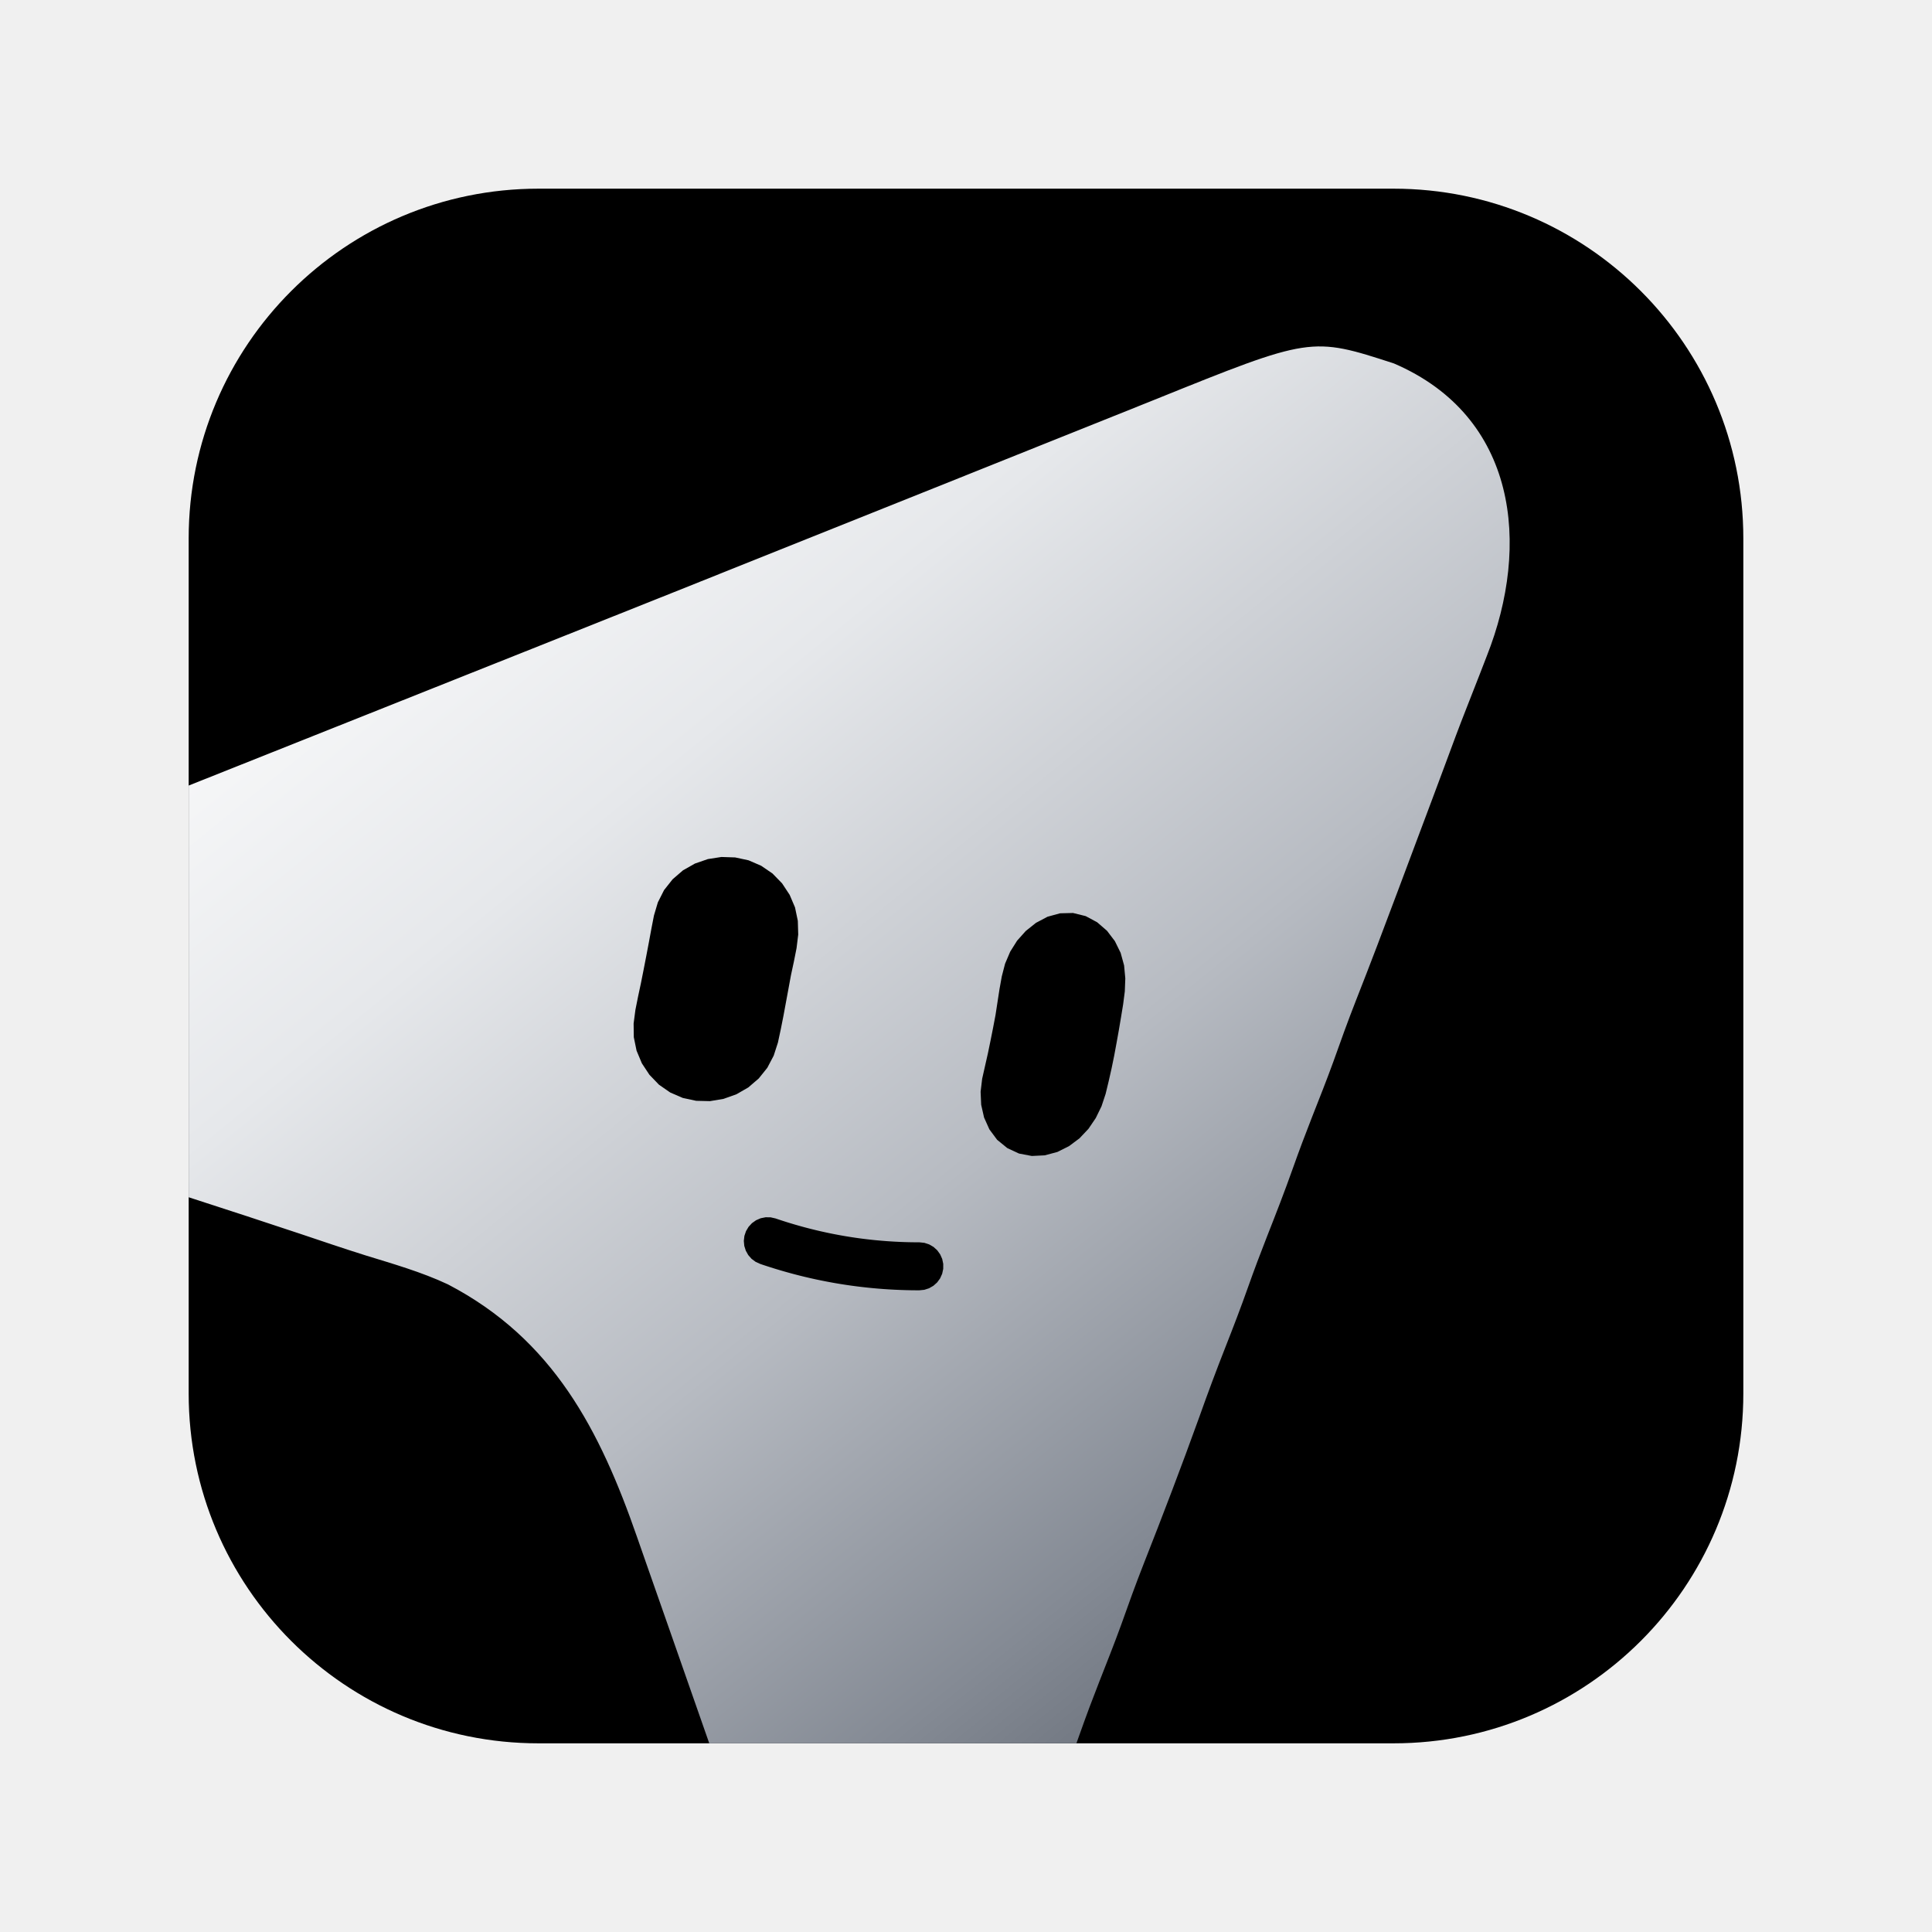
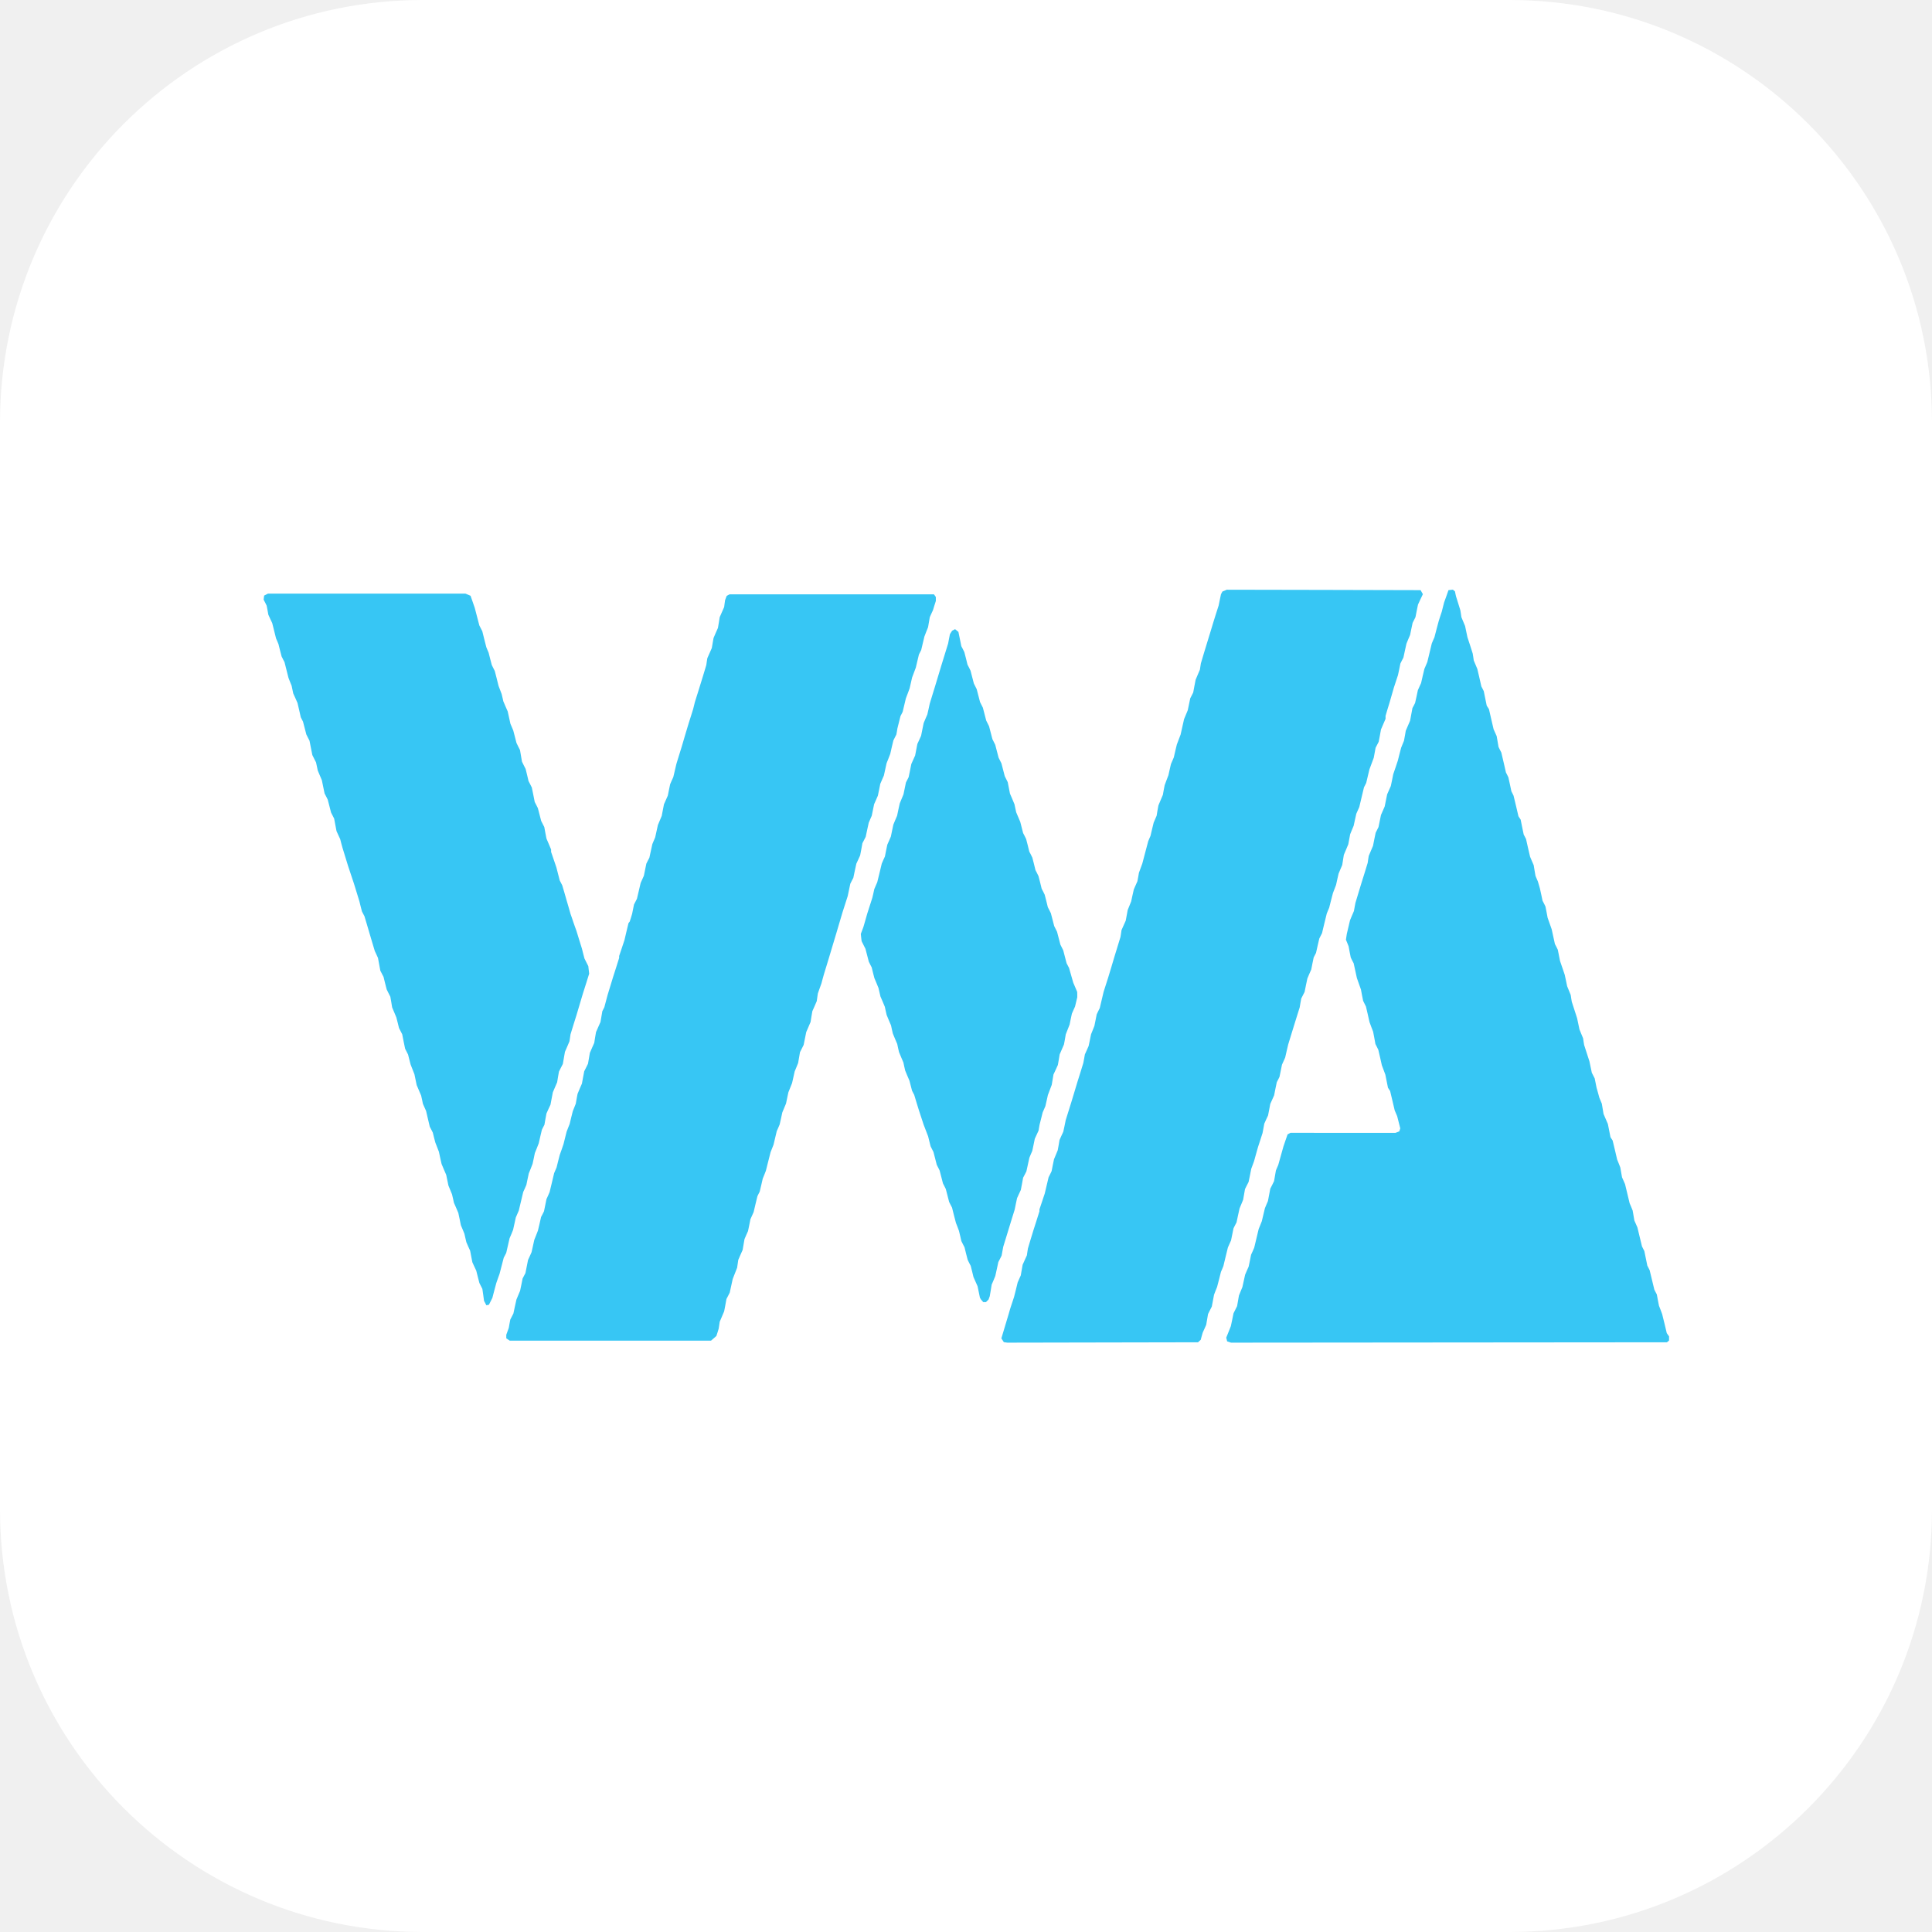
- <svg xmlns="http://www.w3.org/2000/svg" viewBox="0 0 1024 1024" role="img" aria-labelledby="title desc">
-   <defs>
-     <clipPath id="tile">
-       <rect width="1024" height="1024" rx="230.4" />
-     </clipPath>
-     <linearGradient id="mascot-grey" x1="18%" y1="10%" x2="84%" y2="94%">
-       <stop offset="0" stop-color="#FFFFFF" />
-       <stop offset="0.28" stop-color="#E6E8EB" />
-       <stop offset="0.58" stop-color="#B7BBC2" />
-       <stop offset="0.82" stop-color="#848A94" />
-       <stop offset="1" stop-color="#5B616B" />
-     </linearGradient>
-   </defs>
-   <g transform="translate(100 100) scale(0.8046875)">
-     <g clip-path="url(#tile)">
-       <rect width="1024" height="1024" fill="#000000" />
-       <path fill="url(#mascot-grey)" fill-rule="evenodd" d="M 855.02 307.86 C 853.52 311.72 852.03 315.58 850.54 319.44 C 847.65 326.93 844.71 334.40 841.76 341.87 C 836.84 354.31 832.20 366.84 827.57 379.39 C 821.95 394.57 816.25 409.71 810.56 424.86 C 805.83 437.46 801.11 450.05 796.40 462.65 C 787.38 486.76 778.27 510.81 768.83 534.76 C 763.60 548.10 758.73 561.55 753.95 575.06 C 749.45 587.42 744.60 599.64 739.78 611.88 C 735.43 622.96 731.25 634.06 727.28 645.28 C 721.93 660.40 716.12 675.31 710.24 690.23 C 705.89 701.30 701.71 712.41 697.74 723.63 C 693.08 736.80 688.09 749.80 682.97 762.80 C 676.91 778.19 671.13 793.65 665.60 809.25 C 653.91 841.70 641.59 873.92 628.95 906.00 C 623.71 919.35 618.85 932.79 614.07 946.31 C 609.57 958.67 604.72 970.89 599.90 983.13 C 595.55 994.20 591.37 1005.31 587.40 1016.53 C 553.14 1112.62 553.14 1112.62 516.31 1130.67 C 484.93 1144.17 457.26 1148.81 424.19 1137.67 C 400.29 1127.05 375.46 1112.10 364.88 1086.92 C 364.25 1085.10 363.61 1083.28 362.96 1081.41 C 362.22 1079.31 361.48 1077.21 360.72 1075.05 C 359.54 1071.62 359.54 1071.62 358.33 1068.13 C 357.48 1065.70 356.63 1063.28 355.75 1060.79 C 353.91 1055.53 352.07 1050.26 350.24 1045.00 C 347.33 1036.64 344.40 1028.28 341.47 1019.93 C 333.12 996.17 324.81 972.41 316.52 948.64 C 311.44 934.09 306.34 919.55 301.23 905.02 C 299.29 899.50 297.37 893.99 295.45 888.47 C 270.91 817.76 240.19 757.92 170.76 721.70 C 153.30 713.50 134.62 708.21 116.24 702.53 C 101.98 698.05 87.84 693.23 73.67 688.47 C 50.38 680.71 27.06 673.07 3.70 665.52 C -1.79 663.74 -7.29 661.95 -12.78 660.17 C -23.39 656.72 -34.01 653.33 -44.64 649.96 C -82.46 637.86 -119.55 625.93 -140.31 589.31 C -154.81 554.43 -162.14 524.71 -148.01 488.11 C -134.11 458.09 -112.06 437.84 -81.52 425.66 C -78.53 424.47 -75.54 423.27 -72.47 422.04 C -69.20 420.74 -65.93 419.44 -62.56 418.10 C -59.04 416.70 -55.53 415.30 -52.02 413.89 C -42.38 410.04 -32.74 406.21 -23.10 402.37 C -12.74 398.25 -2.38 394.11 7.98 389.97 C 32.87 380.04 57.78 370.12 82.69 360.20 C 94.40 355.54 106.10 350.87 117.81 346.21 C 121.30 344.82 121.30 344.82 124.87 343.40 C 129.59 341.52 134.31 339.63 139.04 337.75 C 150.99 332.99 162.93 328.23 174.88 323.47 C 177.26 322.52 179.65 321.57 182.10 320.59 C 196.72 314.77 211.34 308.95 225.96 303.13 C 287.71 278.54 349.42 253.88 411.11 229.15 C 439.23 217.88 467.36 206.64 495.49 195.39 C 518.02 186.39 540.53 177.37 563.04 168.32 C 578.42 162.13 593.81 155.98 609.20 149.84 C 618.02 146.33 626.84 142.80 635.64 139.24 C 739.26 97.41 739.26 97.41 793.85 115.12 C 875.04 150.01 884.06 234.58 855.02 307.86 Z M 350.90 440.19 L 359.96 440.49 L 368.77 442.38 L 377.08 445.97 L 384.54 451.07 L 390.86 457.56 L 395.84 465.11 L 399.38 473.41 L 401.23 482.26 L 401.49 491.28 L 400.39 500.26 L 398.62 509.16 L 396.72 518.01 L 395.08 526.90 L 393.43 535.80 L 391.79 544.69 L 390.02 553.59 L 388.12 562.44 L 385.34 571.04 L 381.13 579.05 L 375.48 586.09 L 368.61 591.99 L 360.77 596.50 L 352.25 599.53 L 343.36 601.01 L 334.29 600.80 L 325.44 598.90 L 317.18 595.32 L 309.76 590.18 L 303.48 583.64 L 298.50 576.10 L 295.01 567.75 L 293.19 558.90 L 293.07 549.88 L 294.25 540.90 L 296.02 532.05 L 297.91 523.19 L 299.68 514.30 L 301.41 505.40 L 303.10 496.51 L 304.74 487.62 L 306.47 478.72 L 309.04 470.08 L 313.13 461.99 L 318.74 454.90 L 325.57 449.00 L 333.45 444.53 L 341.97 441.58 Z M 582.49 477.08 L 590.84 479.14 L 598.39 483.19 L 604.88 488.80 L 610.06 495.62 L 613.86 503.34 L 616.13 511.60 L 616.93 520.16 L 616.60 528.76 L 615.50 537.27 L 614.11 545.75 L 612.68 554.22 L 611.16 562.69 L 609.60 571.12 L 607.87 579.55 L 605.97 587.94 L 603.95 596.29 L 601.25 604.42 L 597.46 612.18 L 592.65 619.26 L 586.75 625.50 L 579.88 630.64 L 572.21 634.48 L 563.90 636.71 L 555.35 637.13 L 546.92 635.53 L 539.16 631.91 L 532.50 626.47 L 527.40 619.60 L 523.90 611.80 L 522.00 603.41 L 521.62 594.85 L 522.64 586.30 L 524.53 577.91 L 526.43 569.52 L 528.16 561.13 L 529.84 552.70 L 531.45 544.23 L 532.75 535.75 L 534.06 527.24 L 535.58 518.81 L 537.73 510.50 L 541.10 502.58 L 545.65 495.33 L 551.38 488.92 L 558.09 483.57 L 565.67 479.56 L 573.94 477.29 Z M 376.40 708.21 L 378.08 708.79 L 379.81 709.36 L 381.54 709.92 L 383.28 710.48 L 385.01 711.02 L 386.75 711.56 L 388.49 712.08 L 390.23 712.60 L 391.97 713.10 L 393.72 713.60 L 395.46 714.08 L 397.21 714.56 L 398.96 715.03 L 400.71 715.48 L 402.47 715.93 L 404.22 716.36 L 405.98 716.79 L 407.74 717.20 L 409.50 717.61 L 411.26 718.00 L 413.02 718.39 L 414.79 718.76 L 416.56 719.13 L 418.33 719.48 L 420.10 719.83 L 421.87 720.16 L 423.65 720.49 L 425.42 720.81 L 427.20 721.11 L 428.98 721.41 L 430.76 721.69 L 432.54 721.97 L 434.33 722.23 L 436.11 722.49 L 437.90 722.73 L 439.69 722.97 L 441.48 723.19 L 443.28 723.41 L 445.07 723.61 L 446.87 723.81 L 448.66 723.99 L 450.46 724.17 L 452.26 724.33 L 454.07 724.49 L 455.87 724.63 L 457.68 724.77 L 459.48 724.89 L 461.29 725.01 L 463.10 725.11 L 464.91 725.21 L 466.73 725.29 L 468.54 725.37 L 470.36 725.43 L 472.17 725.49 L 473.99 725.53 L 475.81 725.57 L 477.63 725.59 L 479.46 725.61 L 481.24 725.61 L 481.24 725.61 L 484.53 725.28 L 487.67 724.27 L 490.54 722.62 L 493.00 720.42 L 494.95 717.75 L 496.30 714.73 L 497.00 711.50 L 497.01 708.20 L 496.33 704.96 L 494.99 701.94 L 493.06 699.26 L 490.61 697.04 L 487.75 695.38 L 484.61 694.35 L 481.33 694.00 L 481.33 694.00 L 479.63 694.00 L 477.98 693.98 L 476.33 693.96 L 474.69 693.93 L 473.04 693.89 L 471.40 693.84 L 469.76 693.78 L 468.12 693.71 L 466.48 693.63 L 464.84 693.55 L 463.21 693.45 L 461.58 693.35 L 459.95 693.24 L 458.32 693.11 L 456.69 692.98 L 455.06 692.84 L 453.44 692.69 L 451.82 692.54 L 450.19 692.37 L 448.57 692.19 L 446.96 692.01 L 445.34 691.81 L 443.72 691.61 L 442.11 691.40 L 440.50 691.18 L 438.89 690.95 L 437.28 690.71 L 435.67 690.46 L 434.07 690.20 L 432.46 689.94 L 430.86 689.66 L 429.26 689.38 L 427.66 689.08 L 426.06 688.78 L 424.47 688.47 L 422.87 688.15 L 421.28 687.82 L 419.68 687.48 L 418.09 687.13 L 416.50 686.78 L 414.92 686.41 L 413.33 686.04 L 411.75 685.65 L 410.16 685.26 L 408.58 684.86 L 407.00 684.45 L 405.42 684.03 L 403.84 683.60 L 402.26 683.16 L 400.69 682.71 L 399.11 682.26 L 397.54 681.79 L 395.97 681.32 L 394.40 680.84 L 392.83 680.34 L 391.26 679.84 L 389.70 679.33 L 388.13 678.81 L 386.53 678.27 L 386.53 678.27 L 383.31 677.54 L 380.00 677.50 L 376.76 678.15 L 373.73 679.46 L 371.03 681.37 L 368.79 683.80 L 367.10 686.64 L 366.04 689.77 L 365.66 693.05 L 365.96 696.34 L 366.95 699.49 L 368.56 702.38 L 370.74 704.86 L 373.39 706.83 L 376.40 708.21 Z" />
-     </g>
-   </g>
+ <svg xmlns="http://www.w3.org/2000/svg" viewBox="0 0 1024 1024" role="img">
+   <rect x="0" y="0" width="1024" height="1024" rx="224" fill="#FFFFFF" />
+   <path transform="translate(132.00 305.62) scale(3.2759)" fill="#37C6F4" d="M122.40,123.90L122.12,123.86L121.92,123.55L121.72,123.25L122.16,121.78L122.60,120.31L122.88,119.38L123.15,118.44L123.46,117.50L123.77,116.56L124.07,115.38L124.36,114.19L124.61,113.62L124.86,113.06L125.01,112.20L125.16,111.34L125.50,110.58L125.85,109.81L125.93,109.25L126.02,108.69L126.45,107.25L126.89,105.81L127.39,104.25L127.88,102.69L127.88,102.53L127.88,102.38L128.31,101.10L128.74,99.81L129.05,98.50L129.36,97.19L129.61,96.69L129.85,96.19L130.04,95.22L130.24,94.26L130.54,93.54L130.84,92.81L130.99,91.98L131.13,91.15L131.43,90.48L131.74,89.81L131.94,88.88L132.13,87.94L132.58,86.50L133.03,85.06L133.52,83.44L134.01,81.81L134.50,80.25L134.98,78.69L135.11,78.00L135.23,77.31L135.54,76.62L135.84,75.94L136.04,74.99L136.23,74.05L136.50,73.38L136.77,72.70L136.96,71.76L137.15,70.81L137.39,70.31L137.64,69.81L137.95,68.50L138.26,67.19L138.62,66.06L138.98,64.94L139.51,63.19L140.03,61.44L140.51,59.88L140.99,58.31L141.08,57.75L141.16,57.19L141.50,56.43L141.84,55.67L142.00,54.81L142.16,53.94L142.44,53.25L142.72,52.56L142.93,51.59L143.15,50.61L143.44,49.95L143.73,49.29L143.86,48.60L143.98,47.91L144.25,47.17L144.52,46.44L145.00,44.62L145.48,42.81L145.66,42.38L145.85,41.94L146.10,40.88L146.36,39.81L146.60,39.25L146.84,38.69L146.98,37.85L147.13,37.02L147.49,36.16L147.85,35.31L147.99,34.53L148.14,33.75L148.44,32.94L148.75,32.13L148.95,31.23L149.16,30.32L149.39,29.79L149.62,29.25L149.86,28.21L150.11,27.17L150.41,26.37L150.72,25.56L151.00,24.31L151.28,23.06L151.58,22.34L151.88,21.61L152.08,20.65L152.28,19.69L152.52,19.22L152.76,18.75L152.95,17.72L153.15,16.69L153.49,15.88L153.84,15.06L153.92,14.55L154.00,14.04L154.50,12.36L155.01,10.69L155.51,9.06L156.00,7.44L156.43,6.06L156.87,4.69L157.06,3.77L157.25,2.86L157.37,2.63L157.49,2.41L157.84,2.27L158.19,2.12L173.87,2.15L189.55,2.19L189.73,2.51L189.92,2.84L189.52,3.68L189.13,4.52L188.92,5.54L188.72,6.56L188.49,7.02L188.26,7.48L188.05,8.46L187.85,9.44L187.55,10.14L187.26,10.85L187.01,11.98L186.77,13.10L186.52,13.58L186.28,14.06L186.09,15.00L185.89,15.94L185.56,16.94L185.23,17.94L184.87,19.19L184.51,20.44L184.19,21.48L183.88,22.53L183.88,22.77L183.88,23.01L183.51,23.87L183.14,24.73L182.96,25.73L182.77,26.72L182.52,27.21L182.27,27.69L182.12,28.50L181.97,29.31L181.62,30.25L181.27,31.19L181.01,32.28L180.75,33.38L180.57,33.74L180.39,34.09L180.01,35.68L179.63,37.28L179.39,37.82L179.15,38.36L178.93,39.34L178.72,40.31L178.43,41.00L178.15,41.69L178.00,42.50L177.85,43.31L177.49,44.17L177.13,45.02L177.00,45.84L176.87,46.66L176.57,47.36L176.28,48.06L176.07,48.98L175.87,49.89L175.62,50.54L175.37,51.19L175.06,52.38L174.76,53.57L174.56,54.04L174.37,54.51L173.98,56.10L173.60,57.69L173.38,58.12L173.16,58.56L172.89,59.72L172.63,60.88L172.44,61.25L172.25,61.62L172.05,62.59L171.86,63.56L171.54,64.29L171.23,65.02L171.00,66.11L170.78,67.20L170.51,67.73L170.24,68.26L170.11,68.97L169.99,69.69L169.56,71.06L169.13,72.44L168.63,74.06L168.13,75.69L167.88,76.75L167.64,77.81L167.38,78.39L167.12,78.97L166.92,79.96L166.72,80.94L166.50,81.38L166.28,81.81L166.06,82.87L165.85,83.93L165.54,84.62L165.23,85.31L165.05,86.25L164.87,87.18L164.56,87.84L164.26,88.51L164.12,89.27L163.98,90.02L163.61,91.17L163.24,92.31L162.92,93.44L162.61,94.56L162.38,95.19L162.15,95.81L161.94,96.88L161.72,97.94L161.43,98.51L161.14,99.09L160.99,99.95L160.84,100.81L160.55,101.52L160.26,102.22L160.01,103.35L159.77,104.48L159.52,104.96L159.28,105.44L159.08,106.42L158.88,107.40L158.62,107.98L158.37,108.55L158.00,110.06L157.64,111.56L157.45,112.02L157.25,112.48L156.94,113.71L156.62,114.94L156.37,115.56L156.13,116.19L155.95,117.14L155.77,118.10L155.46,118.71L155.16,119.31L155.01,120.19L154.86,121.06L154.58,121.69L154.30,122.31L154.13,122.90L153.97,123.49L153.75,123.68L153.54,123.88L138.11,123.91L122.69,123.94L122.40,123.90Z M158.56,123.83L158.25,123.73L158.18,123.43L158.10,123.14L158.48,122.20L158.85,121.27L159.07,120.23L159.28,119.19L159.57,118.61L159.86,118.03L160.01,117.17L160.16,116.31L160.44,115.62L160.72,114.94L160.94,113.94L161.16,112.94L161.44,112.29L161.73,111.64L161.93,110.68L162.12,109.72L162.38,109.15L162.63,108.57L162.99,107.07L163.35,105.56L163.61,104.92L163.86,104.29L164.11,103.24L164.36,102.19L164.60,101.61L164.85,101.03L165.04,100.03L165.23,99.03L165.54,98.42L165.84,97.81L165.99,96.95L166.14,96.08L166.33,95.63L166.52,95.19L166.94,93.69L167.36,92.19L167.69,91.22L168.03,90.24L168.26,90.12L168.50,89.99L176.99,90.00L185.47,90.00L185.79,89.88L186.10,89.76L186.18,89.52L186.26,89.27L186.01,88.28L185.76,87.30L185.56,86.83L185.36,86.36L184.99,84.79L184.62,83.23L184.44,82.96L184.27,82.69L184.06,81.64L183.85,80.59L183.57,79.83L183.28,79.06L183.00,77.81L182.71,76.56L182.48,76.09L182.24,75.62L182.06,74.63L181.87,73.63L181.57,72.85L181.28,72.06L181.00,70.81L180.71,69.56L180.48,69.10L180.25,68.63L180.07,67.72L179.90,66.81L179.57,65.88L179.24,64.94L178.98,63.75L178.72,62.56L178.48,62.10L178.25,61.63L178.07,60.72L177.90,59.81L177.69,59.28L177.47,58.75L177.54,58.28L177.61,57.81L177.87,56.71L178.13,55.60L178.44,54.86L178.76,54.11L178.88,53.46L179.00,52.81L179.51,51.12L180.02,49.44L180.51,47.88L180.99,46.31L181.07,45.75L181.16,45.19L181.50,44.38L181.85,43.56L182.06,42.50L182.28,41.44L182.51,40.98L182.74,40.52L182.94,39.54L183.14,38.56L183.44,37.88L183.74,37.19L183.94,36.20L184.14,35.22L184.43,34.56L184.73,33.89L184.93,32.94L185.12,31.98L185.50,30.87L185.87,29.76L186.13,28.72L186.40,27.69L186.63,27.12L186.86,26.56L187.01,25.75L187.15,24.94L187.50,24.12L187.85,23.31L188.04,22.29L188.23,21.27L188.45,20.86L188.66,20.44L188.89,19.41L189.11,18.37L189.37,17.79L189.63,17.22L189.89,16.08L190.16,14.94L190.40,14.38L190.64,13.81L191.00,12.31L191.36,10.81L191.57,10.31L191.79,9.81L192.13,8.50L192.48,7.19L192.72,6.44L192.97,5.69L193.16,4.94L193.35,4.19L193.71,3.19L194.06,2.19L194.41,2.15L194.77,2.11L194.94,2.25L195.11,2.39L195.19,2.79L195.28,3.19L195.63,4.31L195.98,5.44L196.07,6.00L196.15,6.56L196.45,7.28L196.75,8.00L196.94,8.91L197.13,9.81L197.56,11.12L197.98,12.44L198.07,13.00L198.15,13.56L198.44,14.25L198.73,14.94L199.06,16.35L199.38,17.77L199.58,18.15L199.77,18.53L200.01,19.71L200.25,20.88L200.43,21.16L200.61,21.44L200.98,23.06L201.36,24.69L201.61,25.25L201.86,25.81L202.01,26.69L202.16,27.56L202.38,28.01L202.61,28.46L202.99,30.08L203.36,31.69L203.56,32.08L203.75,32.47L204.00,33.60L204.24,34.74L204.42,35.09L204.59,35.44L204.99,37.10L205.38,38.77L205.56,39.05L205.74,39.32L205.98,40.52L206.23,41.72L206.42,42.09L206.61,42.46L206.93,43.89L207.26,45.31L207.55,46.00L207.85,46.69L207.99,47.55L208.14,48.42L208.33,48.87L208.52,49.31L208.69,49.88L208.85,50.44L209.07,51.44L209.28,52.44L209.52,52.90L209.75,53.37L209.93,54.28L210.10,55.19L210.43,56.12L210.76,57.06L211.02,58.25L211.28,59.44L211.52,59.90L211.75,60.37L211.93,61.28L212.11,62.19L212.49,63.30L212.87,64.42L213.07,65.35L213.26,66.27L213.55,66.98L213.84,67.69L213.92,68.23L214.01,68.78L214.44,70.11L214.87,71.44L215.06,72.34L215.25,73.25L215.54,73.97L215.84,74.69L215.92,75.23L216.01,75.78L216.44,77.11L216.87,78.44L217.06,79.35L217.25,80.26L217.48,80.72L217.72,81.19L217.87,81.94L218.02,82.69L218.25,83.50L218.47,84.31L218.67,84.79L218.87,85.27L219.01,86.10L219.15,86.94L219.50,87.75L219.85,88.56L220.06,89.62L220.27,90.69L220.44,90.96L220.62,91.23L220.99,92.77L221.35,94.31L221.61,94.95L221.86,95.59L222.00,96.39L222.14,97.19L222.39,97.75L222.63,98.30L223.00,99.84L223.37,101.38L223.62,101.97L223.86,102.56L224.00,103.38L224.14,104.19L224.39,104.75L224.63,105.30L225.00,106.84L225.37,108.37L225.56,108.75L225.75,109.12L225.99,110.29L226.23,111.47L226.42,111.84L226.61,112.22L226.99,113.80L227.37,115.37L227.57,115.76L227.77,116.14L227.94,117.06L228.12,117.97L228.38,118.64L228.63,119.31L229.01,120.85L229.38,122.40L229.56,122.66L229.75,122.93L229.75,123.26L229.75,123.59L229.58,123.74L229.40,123.88L194.14,123.91L158.88,123.94L158.56,123.83Z M41.90,123.43L41.62,123.24L41.62,122.95L41.62,122.66L41.82,122.11L42.02,121.56L42.14,120.88L42.27,120.20L42.52,119.71L42.77,119.23L43.01,118.10L43.26,116.97L43.55,116.27L43.85,115.56L44.06,114.56L44.26,113.56L44.49,113.12L44.72,112.68L44.93,111.62L45.14,110.56L45.43,109.93L45.71,109.30L45.93,108.31L46.15,107.31L46.45,106.56L46.74,105.81L47.00,104.71L47.25,103.61L47.49,103.15L47.72,102.69L47.92,101.71L48.12,100.72L48.38,100.15L48.63,99.57L49.00,98.04L49.36,96.52L49.56,96.05L49.76,95.58L50.01,94.57L50.27,93.56L50.58,92.69L50.88,91.81L51.13,90.81L51.38,89.81L51.62,89.19L51.87,88.56L52.12,87.53L52.38,86.49L52.62,85.89L52.86,85.28L53.00,84.49L53.15,83.69L53.50,82.85L53.86,82.02L54.04,81.03L54.23,80.03L54.54,79.42L54.84,78.81L54.99,77.94L55.14,77.06L55.49,76.25L55.85,75.44L55.99,74.56L56.14,73.69L56.50,72.87L56.86,72.06L57.01,71.19L57.16,70.31L57.33,69.98L57.49,69.65L57.75,68.67L58.01,67.69L58.45,66.25L58.89,64.81L59.39,63.25L59.88,61.69L59.88,61.53L59.88,61.38L60.31,60.10L60.74,58.81L61.06,57.44L61.39,56.07L61.49,55.94L61.59,55.81L61.79,55.19L61.98,54.56L62.13,53.81L62.28,53.06L62.52,52.59L62.76,52.12L63.06,50.84L63.36,49.56L63.62,48.98L63.88,48.40L64.08,47.42L64.28,46.44L64.52,45.96L64.77,45.48L65.01,44.38L65.25,43.28L65.48,42.73L65.71,42.19L65.93,41.19L66.15,40.19L66.46,39.45L66.77,38.71L66.95,37.77L67.13,36.84L67.44,36.14L67.75,35.44L67.94,34.51L68.13,33.59L68.38,33.01L68.64,32.44L68.89,31.38L69.14,30.31L69.56,28.94L69.99,27.56L70.56,25.62L71.14,23.69L71.50,22.56L71.85,21.44L71.99,20.88L72.13,20.31L72.56,18.94L72.99,17.56L73.49,15.94L73.98,14.31L74.06,13.75L74.15,13.19L74.51,12.38L74.87,11.56L75.01,10.75L75.15,9.94L75.50,9.12L75.86,8.31L76.01,7.44L76.15,6.56L76.51,5.74L76.87,4.92L76.94,4.37L77.02,3.81L77.15,3.46L77.28,3.12L77.51,2.99L77.74,2.87L94.27,2.87L110.81,2.87L110.97,3.08L111.12,3.30L111.12,3.62L111.12,3.94L110.88,4.69L110.65,5.44L110.39,6.00L110.14,6.56L110.00,7.38L109.86,8.19L109.56,8.94L109.27,9.69L109.01,10.78L108.75,11.88L108.56,12.25L108.38,12.61L108.13,13.66L107.88,14.72L107.58,15.52L107.28,16.32L107.08,17.19L106.88,18.07L106.58,18.88L106.27,19.70L106.01,20.79L105.75,21.88L105.58,22.22L105.40,22.56L105.15,23.56L104.90,24.56L104.82,25.06L104.73,25.55L104.49,26.02L104.25,26.50L103.99,27.59L103.74,28.69L103.45,29.44L103.15,30.19L102.93,31.19L102.71,32.19L102.42,32.85L102.13,33.52L101.94,34.48L101.74,35.44L101.44,36.13L101.13,36.83L100.94,37.76L100.75,38.69L100.50,39.26L100.26,39.83L100.01,40.97L99.77,42.10L99.51,42.61L99.24,43.13L99.06,44.12L98.87,45.11L98.57,45.77L98.26,46.44L98.01,47.58L97.77,48.73L97.52,49.21L97.28,49.69L97.07,50.69L96.86,51.69L96.44,53.00L96.02,54.31L95.52,56.00L95.02,57.69L94.44,59.62L93.86,61.56L93.44,62.94L93.02,64.31L92.81,65.06L92.61,65.81L92.32,66.62L92.03,67.44L91.94,68.06L91.85,68.69L91.50,69.50L91.14,70.31L90.99,71.19L90.85,72.06L90.50,72.88L90.15,73.69L89.94,74.73L89.73,75.77L89.44,76.35L89.14,76.94L88.99,77.81L88.84,78.69L88.56,79.38L88.28,80.06L88.07,81.00L87.86,81.94L87.56,82.69L87.26,83.44L87.07,84.34L86.88,85.25L86.58,85.97L86.28,86.69L86.07,87.66L85.85,88.64L85.62,89.18L85.38,89.72L85.12,90.81L84.86,91.91L84.62,92.52L84.38,93.12L84.00,94.62L83.62,96.13L83.37,96.77L83.11,97.41L82.87,98.46L82.62,99.51L82.43,99.88L82.25,100.25L81.94,101.53L81.64,102.81L81.38,103.39L81.12,103.97L80.93,104.93L80.73,105.89L80.44,106.54L80.16,107.19L80.01,108.06L79.86,108.94L79.50,109.75L79.15,110.56L79.06,111.19L78.97,111.81L78.61,112.73L78.25,113.65L78.01,114.75L77.77,115.85L77.51,116.36L77.24,116.88L77.06,117.87L76.87,118.87L76.51,119.72L76.15,120.56L76.07,121.12L75.98,121.69L75.80,122.28L75.61,122.86L75.18,123.24L74.74,123.62L58.46,123.62L42.18,123.62L41.90,123.43Z M38.21,117.53L38.02,117.18L37.89,116.21L37.75,115.24L37.51,114.77L37.27,114.29L37.01,113.29L36.76,112.29L36.44,111.61L36.13,110.93L35.95,110.00L35.77,109.06L35.46,108.38L35.16,107.69L35.00,107.00L34.84,106.31L34.56,105.62L34.27,104.94L34.07,103.94L33.86,102.95L33.51,102.13L33.15,101.31L33.00,100.62L32.84,99.94L32.55,99.23L32.26,98.53L32.08,97.66L31.90,96.79L31.52,95.91L31.15,95.03L30.93,94.05L30.72,93.06L30.43,92.31L30.14,91.56L29.93,90.76L29.73,89.95L29.49,89.48L29.24,89.00L28.94,87.72L28.64,86.44L28.38,85.86L28.13,85.29L27.99,84.62L27.84,83.95L27.48,83.11L27.12,82.26L26.94,81.39L26.76,80.52L26.45,79.73L26.14,78.94L25.93,78.13L25.73,77.33L25.49,76.85L25.25,76.38L25.01,75.21L24.78,74.04L24.52,73.54L24.26,73.03L24.05,72.17L23.83,71.31L23.49,70.50L23.15,69.69L23.01,68.83L22.86,67.97L22.56,67.38L22.27,66.79L22.01,65.78L21.76,64.76L21.50,64.26L21.24,63.75L21.05,62.72L20.86,61.69L20.60,61.12L20.34,60.56L19.93,59.19L19.52,57.81L19.10,56.38L18.67,54.94L18.47,54.56L18.27,54.18L18.06,53.37L17.86,52.56L17.42,51.12L16.98,49.69L16.73,48.94L16.48,48.19L16.25,47.50L16.02,46.81L15.56,45.31L15.10,43.81L14.92,43.15L14.75,42.48L14.45,41.83L14.15,41.17L13.96,40.16L13.77,39.15L13.52,38.66L13.27,38.17L13.00,37.12L12.73,36.08L12.48,35.58L12.22,35.08L12.00,34.01L11.78,32.94L11.45,32.16L11.12,31.38L10.98,30.72L10.84,30.06L10.54,29.47L10.24,28.87L10.01,27.71L9.78,26.54L9.52,26.04L9.27,25.54L9.00,24.50L8.73,23.46L8.55,23.11L8.37,22.76L8.11,21.60L7.84,20.44L7.50,19.67L7.15,18.90L7.02,18.28L6.89,17.66L6.63,17.02L6.38,16.38L6.06,15.11L5.74,13.84L5.50,13.38L5.27,12.92L5.01,11.92L4.76,10.92L4.57,10.46L4.37,10.00L4.06,8.76L3.75,7.52L3.43,6.84L3.12,6.16L2.99,5.43L2.85,4.70L2.61,4.21L2.36,3.73L2.40,3.40L2.44,3.07L2.75,2.91L3.06,2.75L19.04,2.75L35.01,2.75L35.42,2.92L35.84,3.10L36.18,4.08L36.52,5.06L36.89,6.48L37.26,7.90L37.50,8.37L37.74,8.84L38.06,10.13L38.39,11.42L38.57,11.86L38.76,12.30L39.01,13.29L39.27,14.29L39.51,14.78L39.76,15.27L40.07,16.48L40.37,17.69L40.62,18.34L40.87,19.00L41.01,19.59L41.14,20.17L41.49,20.99L41.85,21.81L42.07,22.81L42.29,23.81L42.52,24.35L42.75,24.90L43.01,25.90L43.27,26.91L43.55,27.49L43.84,28.06L44.00,29.00L44.16,29.94L44.45,30.53L44.75,31.12L44.99,32.10L45.22,33.08L45.49,33.60L45.75,34.12L45.99,35.29L46.22,36.46L46.48,36.96L46.73,37.46L47.00,38.50L47.27,39.54L47.52,40.03L47.77,40.52L47.94,41.45L48.12,42.38L48.50,43.27L48.87,44.15L48.87,44.35L48.87,44.54L49.30,45.80L49.73,47.06L50.00,48.12L50.27,49.17L50.47,49.55L50.67,49.94L51.02,51.12L51.36,52.31L51.69,53.44L52.01,54.56L52.25,55.25L52.48,55.94L52.72,56.62L52.97,57.31L53.41,58.75L53.86,60.19L54.06,60.99L54.27,61.79L54.58,62.41L54.89,63.02L54.96,63.63L55.03,64.24L54.53,65.84L54.02,67.44L53.50,69.19L52.98,70.94L52.49,72.50L52.01,74.06L51.93,74.62L51.84,75.19L51.48,76.04L51.11,76.89L50.94,77.87L50.77,78.85L50.45,79.47L50.14,80.09L49.99,80.95L49.85,81.81L49.50,82.62L49.15,83.44L48.96,84.44L48.77,85.44L48.44,86.15L48.12,86.86L47.95,87.77L47.79,88.69L47.58,89.09L47.38,89.49L47.12,90.59L46.87,91.69L46.56,92.48L46.24,93.27L46.06,94.15L45.87,95.02L45.57,95.79L45.26,96.56L45.06,97.49L44.87,98.41L44.62,98.99L44.36,99.56L44.00,101.07L43.64,102.58L43.40,103.13L43.16,103.69L42.94,104.69L42.72,105.69L42.44,106.38L42.15,107.06L41.88,108.24L41.61,109.42L41.41,109.81L41.21,110.19L40.87,111.50L40.53,112.81L40.26,113.56L40.00,114.31L39.68,115.50L39.37,116.69L39.09,117.25L38.81,117.81L38.60,117.85L38.39,117.89L38.21,117.53Z M118.60,117.16L118.41,116.94L118.33,116.80L118.25,116.65L118.06,115.73L117.87,114.81L117.54,114.07L117.21,113.33L116.99,112.42L116.76,111.51L116.51,111.03L116.27,110.54L116.01,109.53L115.76,108.51L115.50,108.01L115.25,107.51L115.06,106.68L114.86,105.85L114.62,105.20L114.37,104.56L114.05,103.33L113.74,102.09L113.50,101.63L113.27,101.17L113.00,100.12L112.73,99.08L112.50,98.62L112.27,98.17L112.00,97.12L111.73,96.08L111.50,95.62L111.27,95.17L111.00,94.12L110.73,93.08L110.50,92.63L110.27,92.17L110.07,91.37L109.87,90.56L109.51,89.62L109.15,88.69L108.76,87.50L108.37,86.31L107.99,85.08L107.62,83.85L107.44,83.51L107.27,83.18L107.06,82.37L106.85,81.56L106.50,80.74L106.16,79.92L106.01,79.27L105.87,78.61L105.51,77.77L105.16,76.92L105.01,76.27L104.87,75.61L104.51,74.77L104.16,73.92L104.01,73.27L103.87,72.61L103.51,71.77L103.16,70.92L103.01,70.27L102.87,69.61L102.52,68.77L102.16,67.94L102.00,67.25L101.84,66.56L101.51,65.75L101.17,64.94L100.95,64.08L100.74,63.22L100.50,62.76L100.27,62.29L100.00,61.25L99.73,60.21L99.42,59.60L99.11,58.98L99.04,58.40L98.98,57.81L99.19,57.25L99.40,56.69L99.71,55.62L100.01,54.56L100.43,53.25L100.85,51.94L101.01,51.25L101.16,50.56L101.40,50.00L101.64,49.44L102.01,47.93L102.37,46.43L102.62,45.85L102.88,45.28L103.07,44.32L103.27,43.36L103.56,42.71L103.84,42.06L104.04,41.10L104.24,40.14L104.54,39.41L104.85,38.69L105.06,37.69L105.28,36.69L105.58,35.96L105.88,35.24L106.08,34.28L106.28,33.31L106.50,32.88L106.72,32.44L106.94,31.38L107.15,30.32L107.46,29.63L107.77,28.94L107.95,28.00L108.13,27.07L108.43,26.42L108.73,25.76L108.94,24.72L109.15,23.69L109.44,23.00L109.74,22.31L109.94,21.44L110.13,20.56L110.57,19.12L111.01,17.69L111.52,16.00L112.03,14.31L112.57,12.56L113.11,10.81L113.25,10.06L113.40,9.31L113.57,9.04L113.75,8.76L113.99,8.63L114.23,8.50L114.50,8.72L114.77,8.94L115.01,10.10L115.24,11.25L115.49,11.73L115.73,12.21L115.99,13.22L116.24,14.24L116.49,14.72L116.73,15.21L117.00,16.25L117.27,17.29L117.50,17.75L117.73,18.21L118.00,19.25L118.27,20.29L118.50,20.75L118.73,21.21L119.00,22.25L119.27,23.29L119.50,23.75L119.73,24.21L120.00,25.25L120.27,26.29L120.50,26.75L120.73,27.21L121.00,28.25L121.27,29.29L121.50,29.75L121.73,30.21L122.00,31.25L122.27,32.29L122.51,32.77L122.75,33.25L122.93,34.17L123.11,35.10L123.48,35.96L123.84,36.83L123.98,37.48L124.12,38.13L124.45,38.91L124.78,39.69L125.01,40.59L125.24,41.49L125.49,41.97L125.73,42.46L125.99,43.47L126.24,44.49L126.49,44.97L126.73,45.46L126.99,46.47L127.24,47.49L127.49,47.97L127.73,48.46L127.99,49.47L128.24,50.49L128.49,50.97L128.73,51.46L128.99,52.47L129.24,53.49L129.49,53.97L129.73,54.46L130.00,55.50L130.27,56.54L130.50,57.00L130.73,57.46L131.00,58.50L131.27,59.54L131.50,60.00L131.73,60.46L132.00,61.50L132.27,62.54L132.47,62.93L132.67,63.31L133.01,64.50L133.35,65.69L133.67,66.44L133.99,67.19L134.00,67.62L134.00,68.06L133.82,68.81L133.64,69.56L133.38,70.14L133.13,70.71L132.94,71.60L132.76,72.48L132.45,73.27L132.14,74.06L132.00,74.88L131.85,75.69L131.50,76.50L131.15,77.31L131.01,78.17L130.86,79.02L130.51,79.79L130.15,80.56L130.01,81.40L129.87,82.23L129.56,83.05L129.25,83.87L129.05,84.77L128.84,85.68L128.62,86.19L128.40,86.70L128.15,87.70L127.90,88.69L127.82,89.15L127.74,89.62L127.44,90.28L127.13,90.95L126.93,91.93L126.72,92.92L126.48,93.47L126.25,94.03L126.01,95.13L125.77,96.23L125.51,96.74L125.24,97.25L125.06,98.24L124.87,99.23L124.56,99.90L124.26,100.56L124.06,101.50L123.87,102.43L123.42,103.87L122.98,105.31L122.50,106.88L122.02,108.44L121.89,109.15L121.76,109.86L121.50,110.38L121.23,110.90L120.99,112.02L120.74,113.15L120.45,113.86L120.15,114.56L120.00,115.50L119.84,116.44L119.74,116.70L119.65,116.96L119.44,117.17L119.23,117.38L119.01,117.38L118.79,117.38L118.60,117.16Z" />
</svg>
